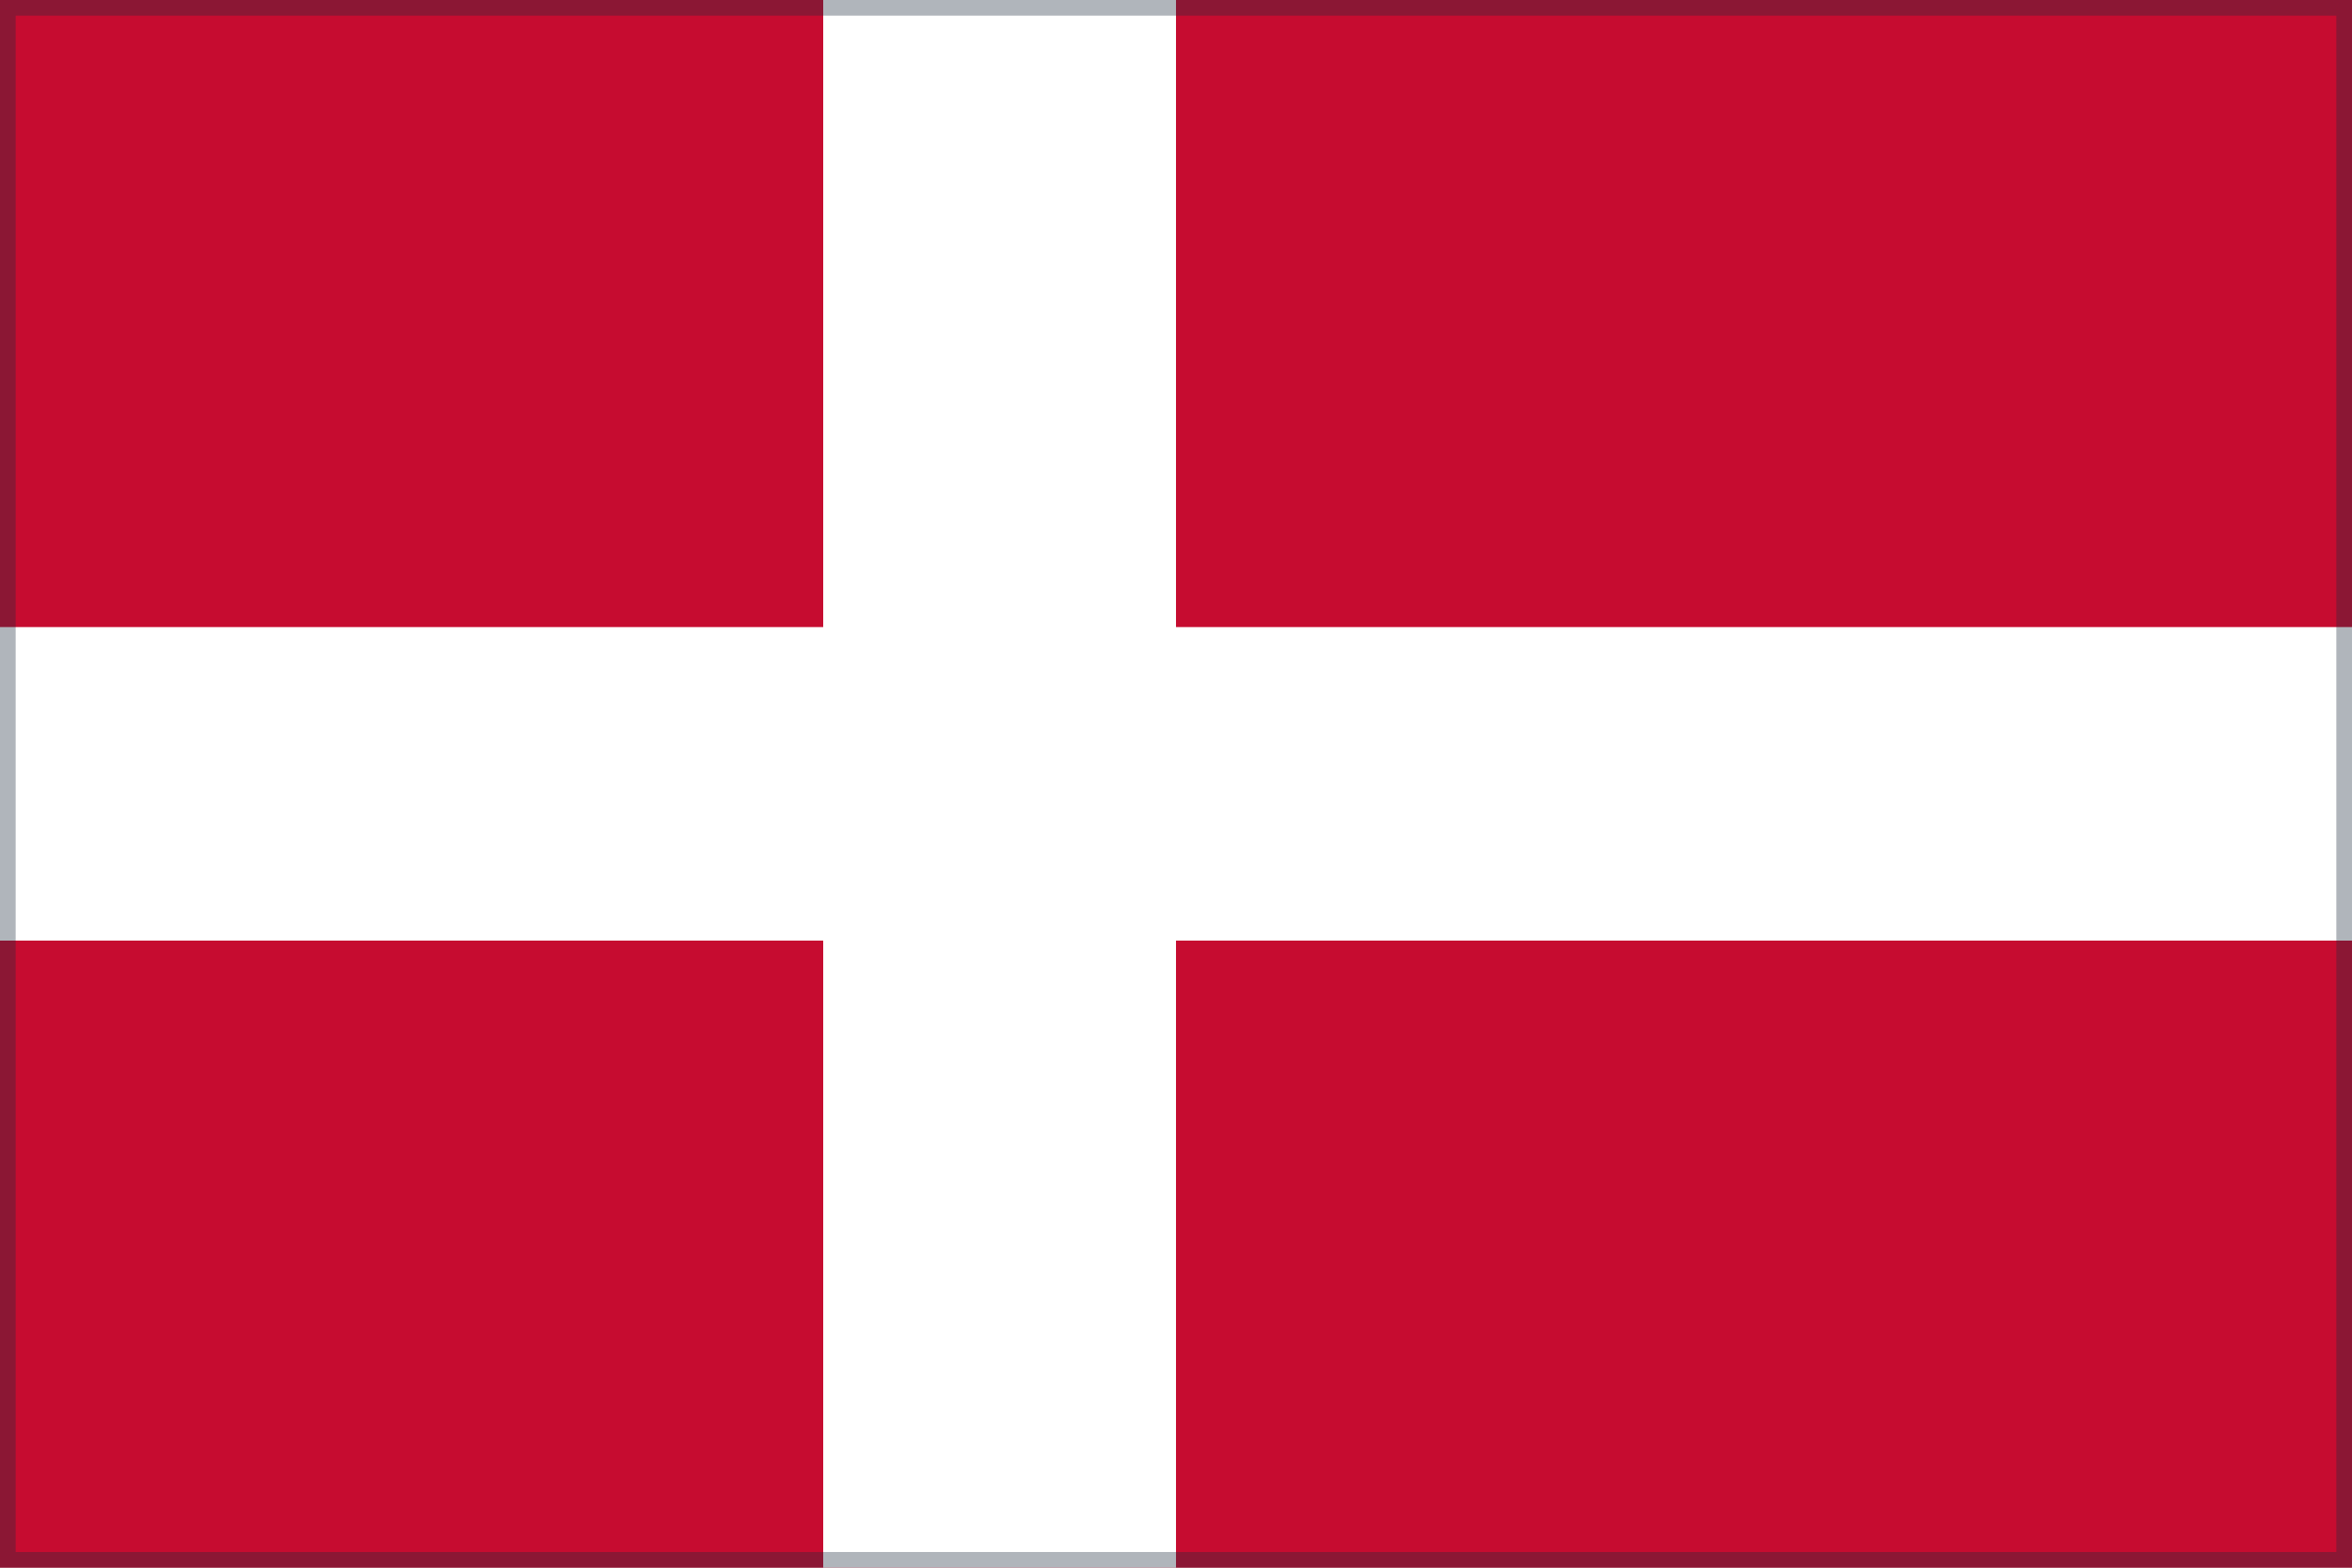
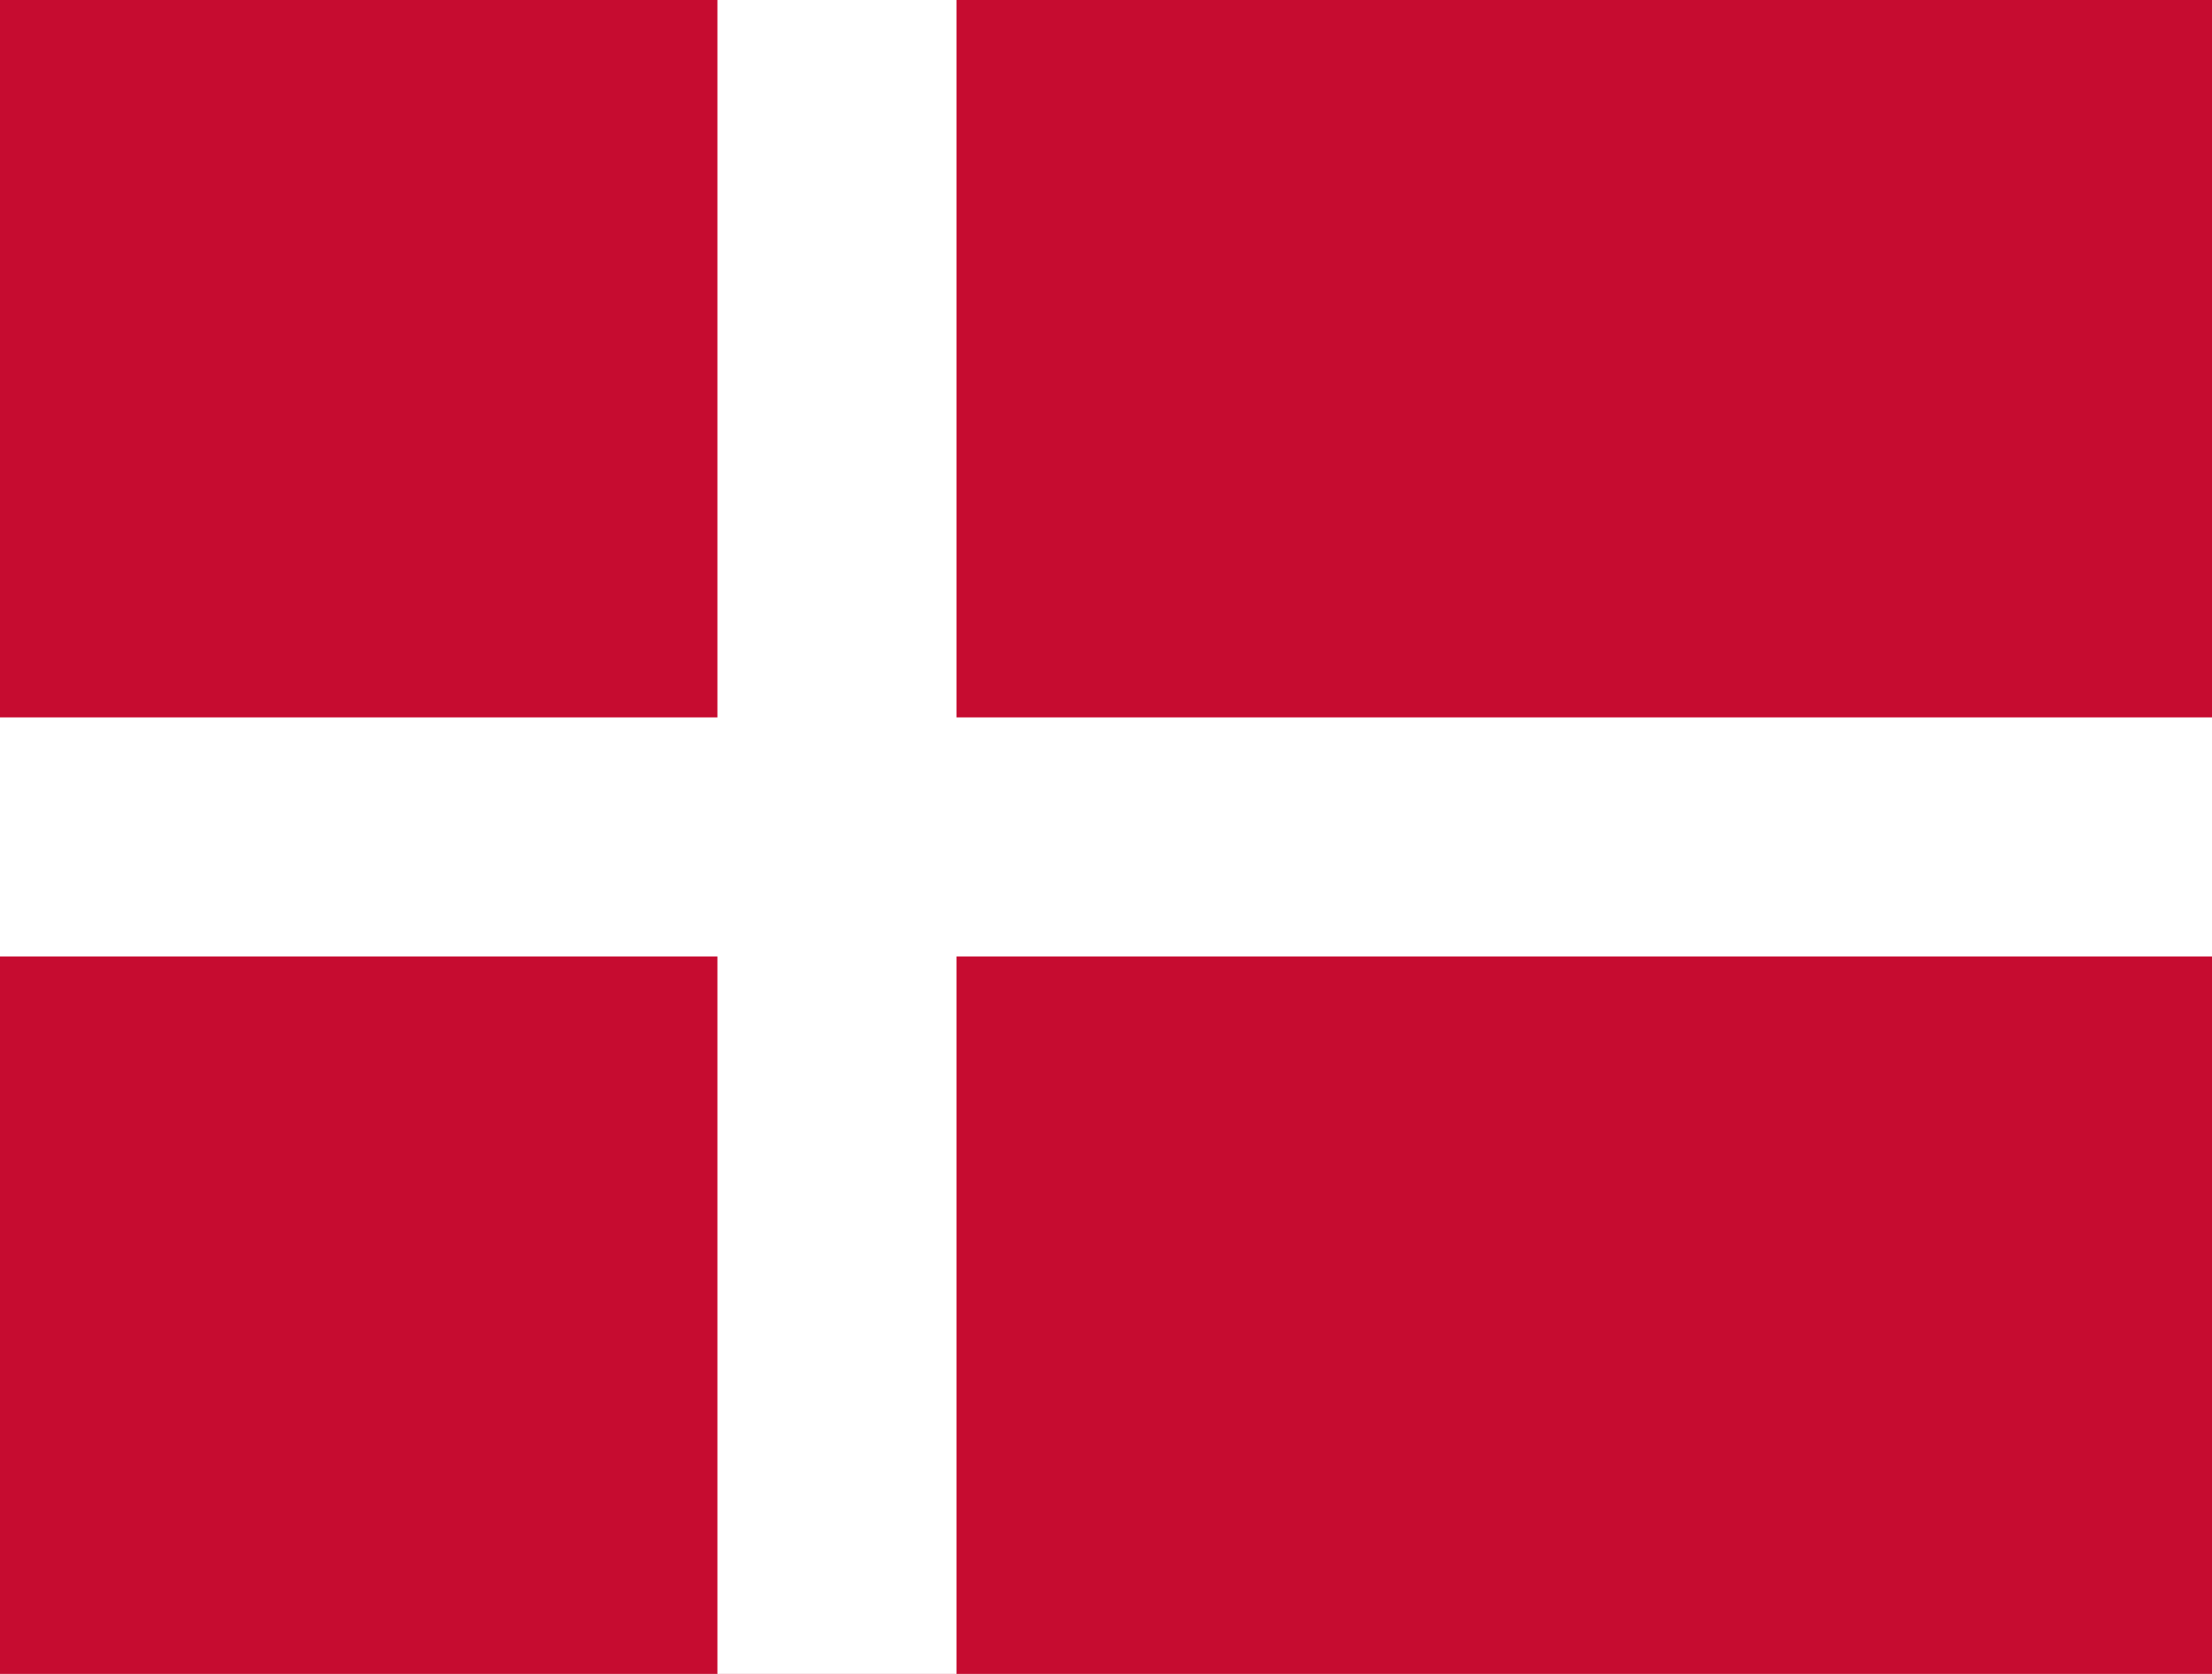
- <svg xmlns="http://www.w3.org/2000/svg" viewBox="0 0 300 200" width="300" height="200" preserveAspectRatio="xMidYMid meet">
-   <rect width="300" height="200" fill="#C60C30" />
-   <rect x="0" y="80.0" width="300" height="40.0" fill="#FFFFFF" />
-   <rect x="105.0" y="0" width="45.0" height="200" fill="#FFFFFF" />
-   <rect x="1" y="1" width="298" height="198" fill="none" stroke="rgba(30,45,60,0.35)" stroke-width="2" />
+ <svg xmlns="http://www.w3.org/2000/svg" viewBox="0 0 370 280">
+   <rect width="370" height="280" fill="#c60c30" />
+   <rect width="40" height="280" x="120" fill="#fff" />
+   <rect width="370" height="40" y="120" fill="#fff" />
</svg>
